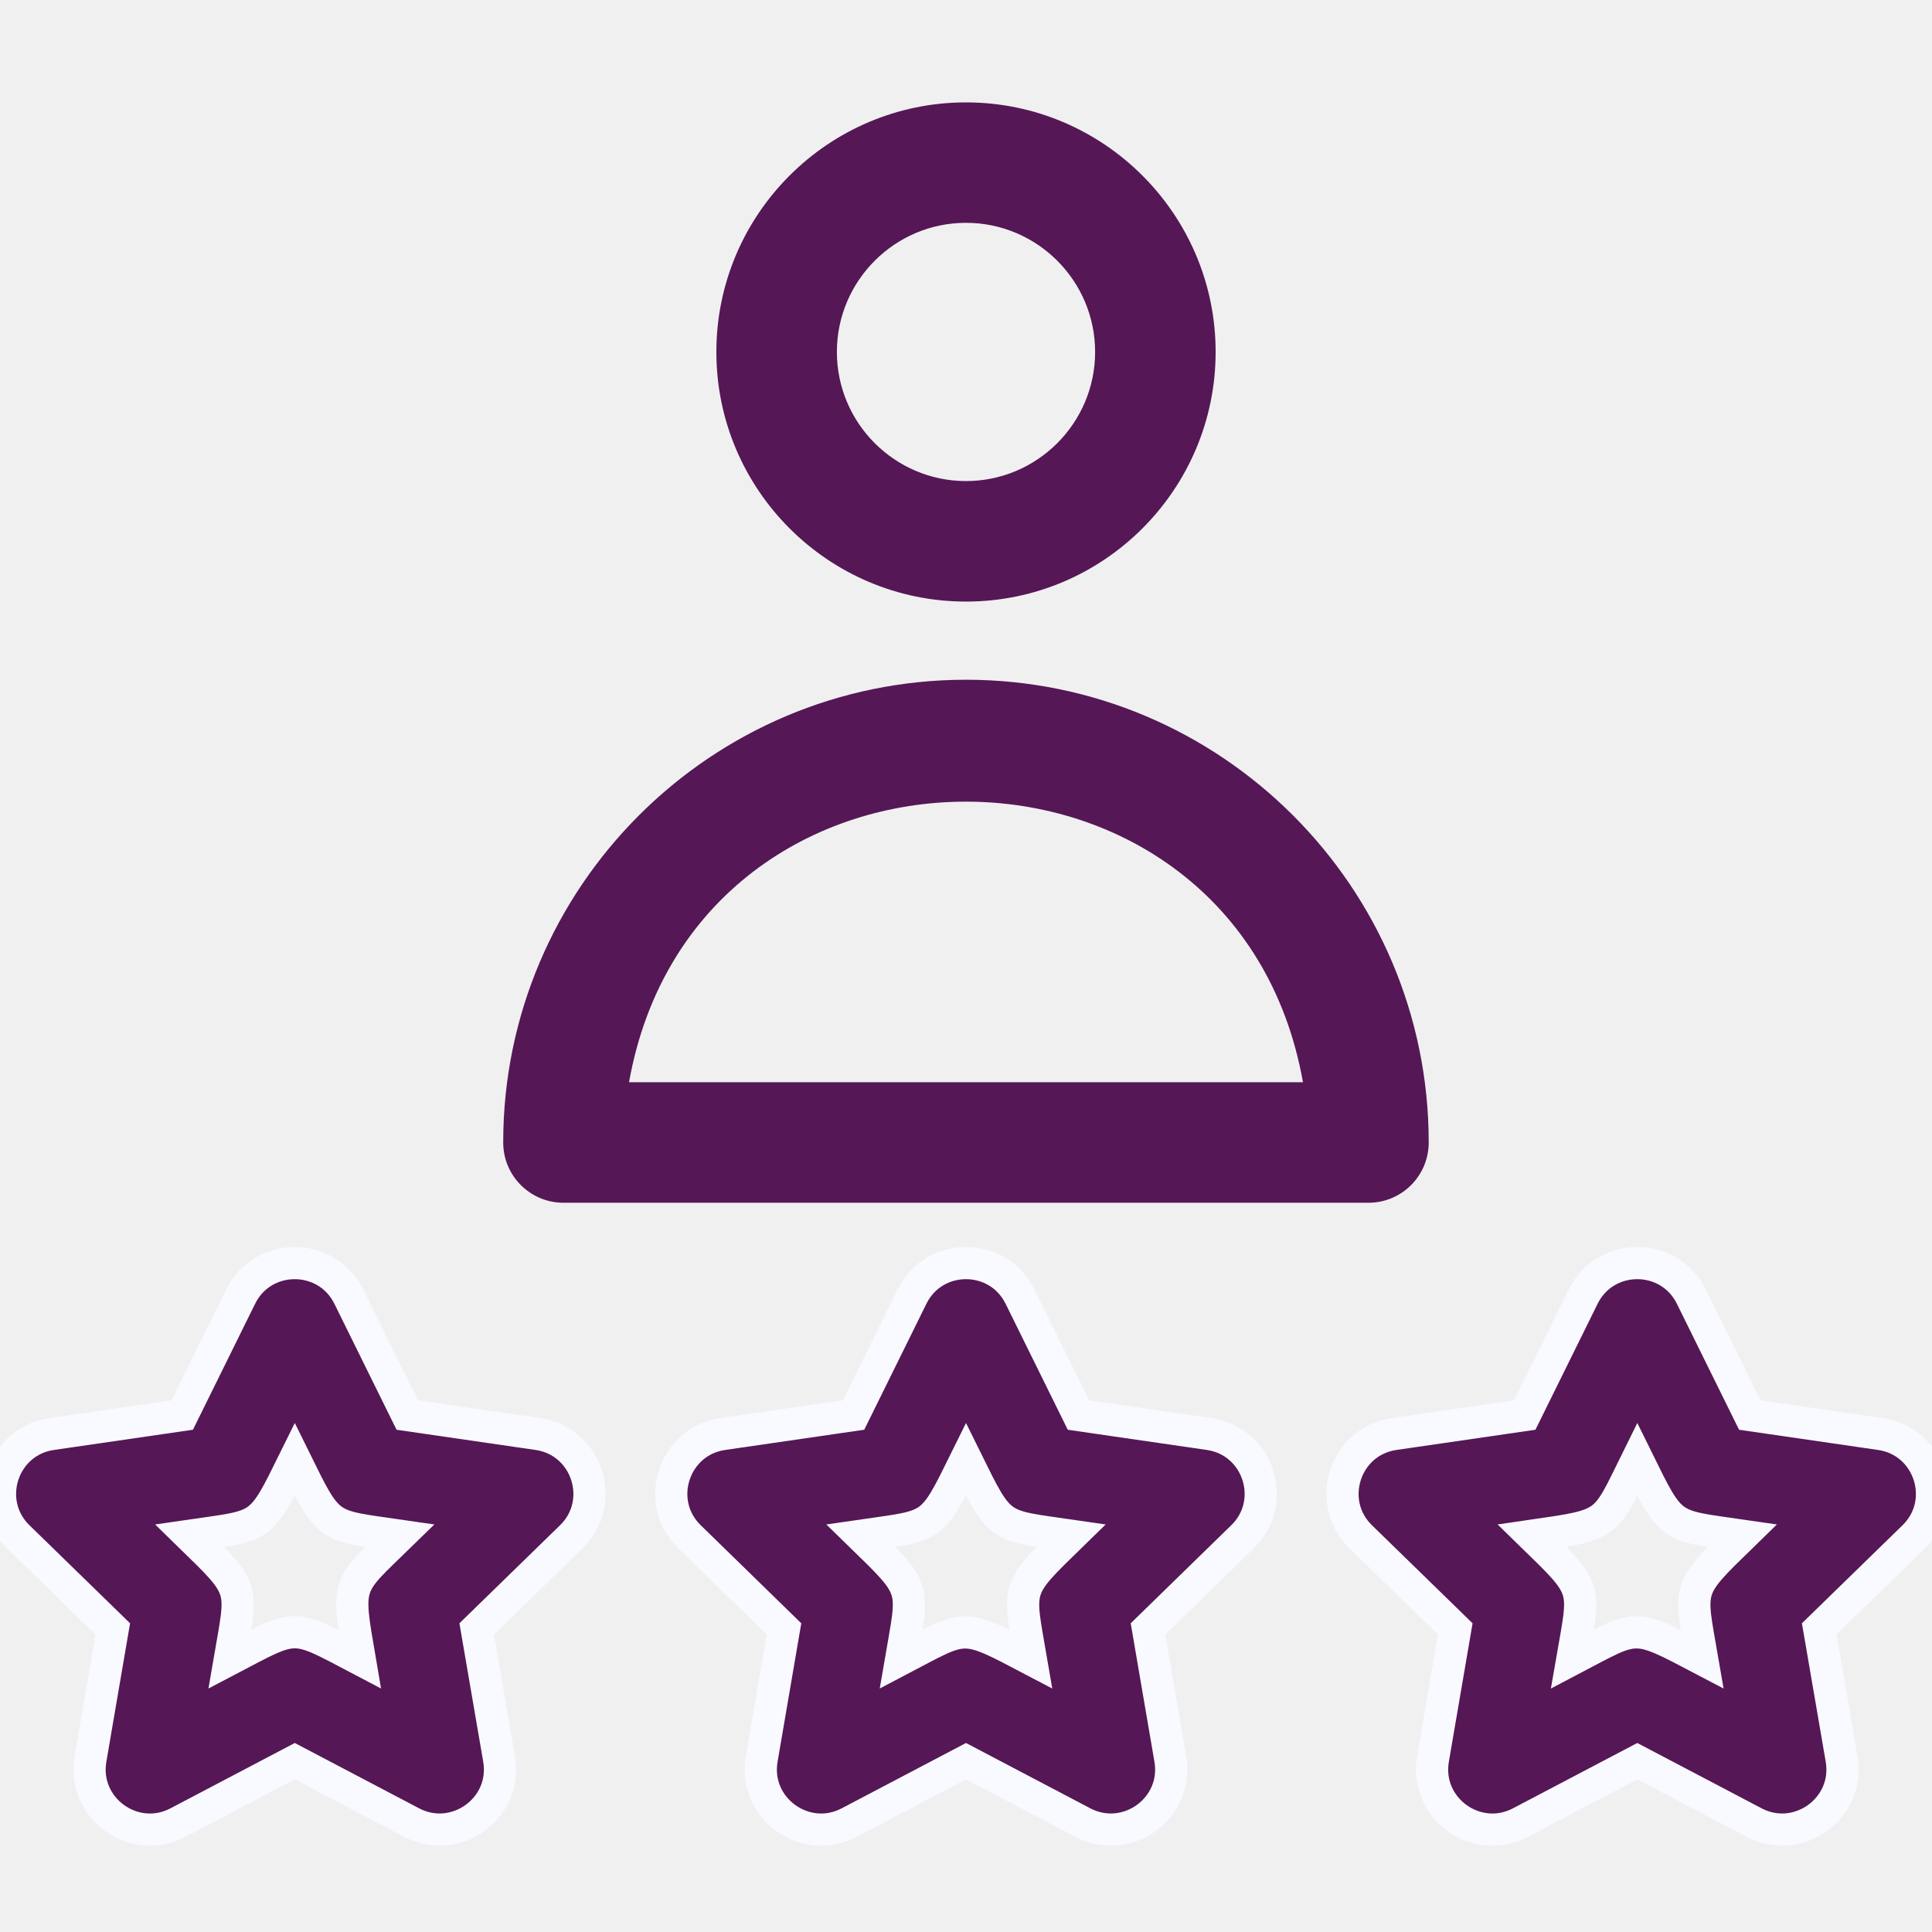
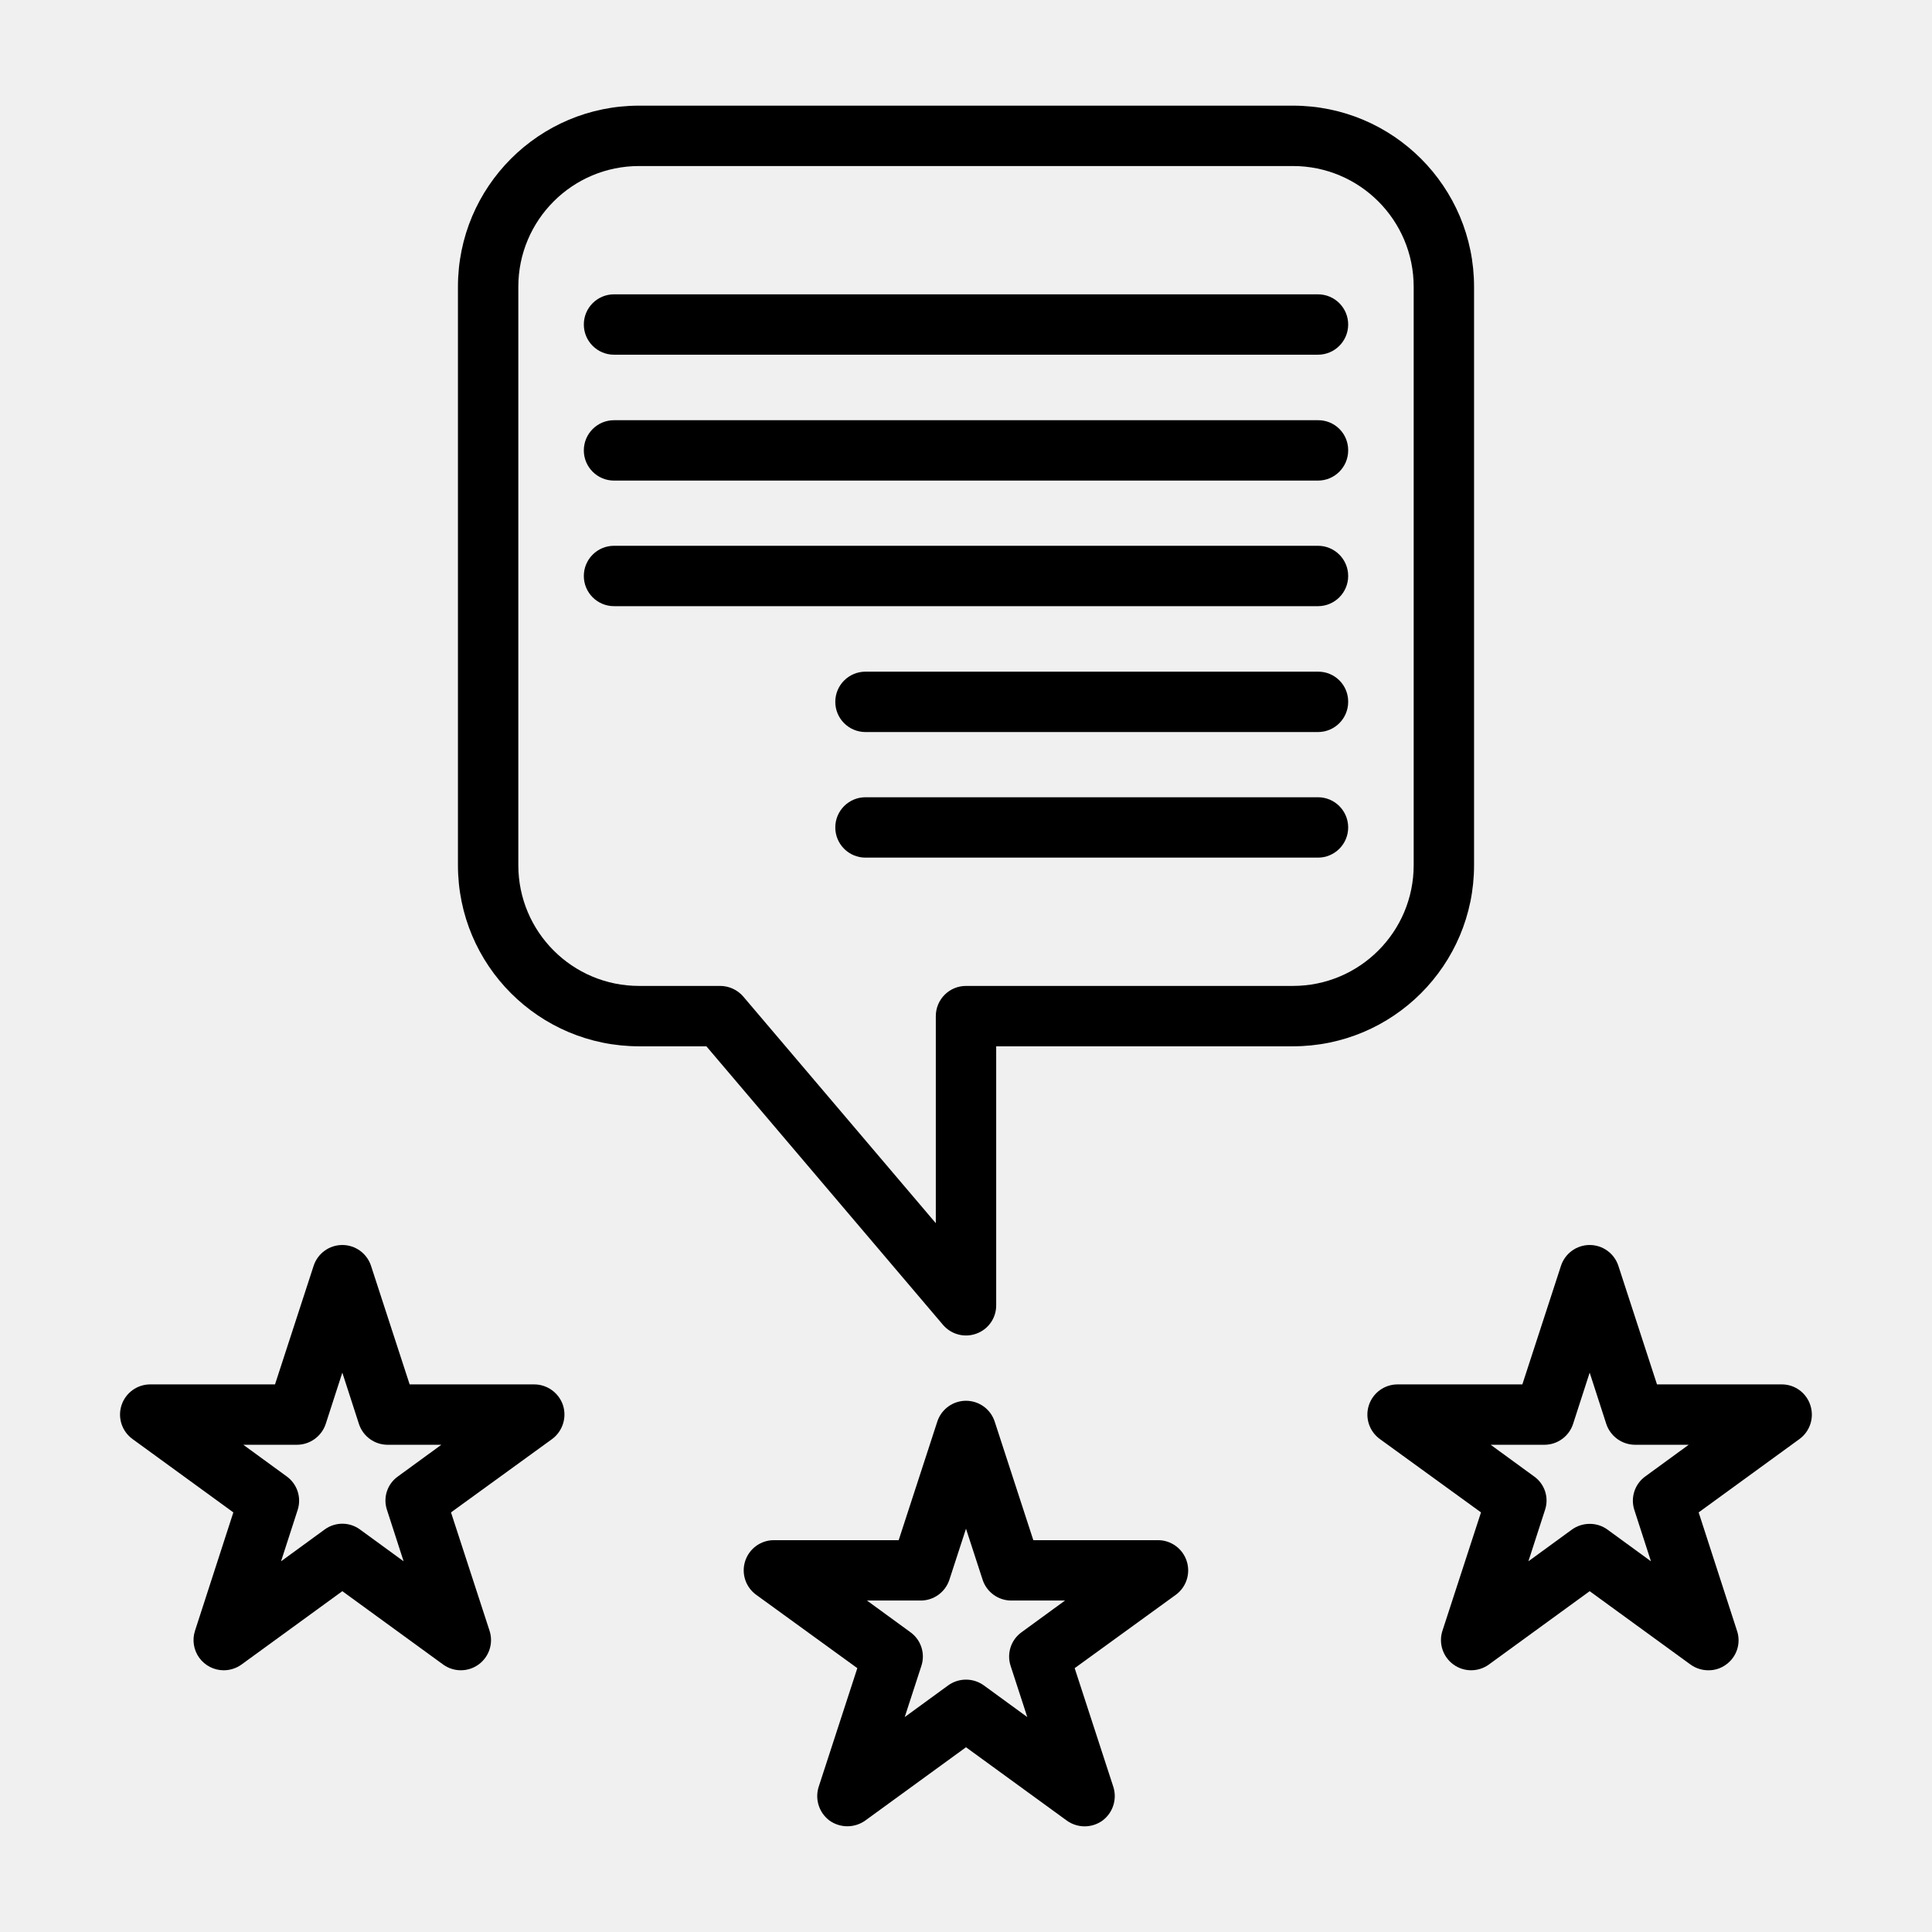
- <svg xmlns="http://www.w3.org/2000/svg" width="24" height="24" viewBox="0 0 24 24" fill="none">
-   <g clip-path="url(#clip0_164_230795)">
-     <path d="M12 7.473C13.71 7.473 15.101 6.082 15.101 4.372C15.101 2.663 13.71 1.272 12 1.272C10.29 1.272 8.899 2.663 8.899 4.372C8.899 6.082 10.29 7.473 12 7.473ZM12 2.768C12.884 2.768 13.604 3.488 13.604 4.372C13.604 5.256 12.884 5.976 12 5.976C11.116 5.976 10.396 5.256 10.396 4.372C10.396 3.488 11.116 2.768 12 2.768Z" fill="#551756" />
-     <path d="M7 14.941H17C17.413 14.941 17.748 14.606 17.748 14.192C17.748 11.022 15.17 8.444 12 8.444C8.83 8.444 6.251 11.022 6.251 14.192C6.251 14.606 6.586 14.941 7 14.941ZM16.186 13.444H7.814C8.643 8.794 15.357 8.799 16.186 13.444Z" fill="#551756" />
-     <path d="M15.021 17.814L13.397 17.578L12.671 16.107C12.397 15.552 11.603 15.551 11.329 16.107L10.603 17.578L8.979 17.814C8.367 17.903 8.121 18.658 8.565 19.09L9.739 20.235L9.462 21.852C9.357 22.462 10 22.929 10.548 22.641L12 21.878L13.452 22.641C13.997 22.927 14.643 22.466 14.538 21.852L14.261 20.235L15.435 19.09C15.879 18.658 15.633 17.903 15.021 17.814ZM12.806 20.61C11.939 20.154 12.008 20.183 11.194 20.61C11.35 19.701 11.399 19.763 10.695 19.077C11.609 18.944 11.565 19.01 12 18.129C12.434 19.008 12.389 18.944 13.305 19.077C12.603 19.761 12.65 19.699 12.806 20.61Z" fill="#551756" stroke="#F9FAFF" stroke-width="0.4" />
-     <path d="M6.682 17.814L5.059 17.578L4.333 16.107C4.059 15.552 3.264 15.551 2.99 16.107L2.264 17.578L0.641 17.814C0.028 17.903 -0.217 18.658 0.226 19.09L1.401 20.235L1.124 21.852C1.019 22.462 1.661 22.929 2.21 22.641L3.662 21.878L5.114 22.641C5.658 22.927 6.305 22.466 6.2 21.852L5.922 20.235L7.097 19.09C7.54 18.658 7.295 17.903 6.682 17.814ZM4.468 20.61C3.621 20.165 3.703 20.165 2.855 20.61C3.011 19.701 3.061 19.763 2.357 19.077C3.271 18.944 3.227 19.01 3.662 18.129C4.095 19.008 4.051 18.944 4.966 19.077C4.305 19.721 4.302 19.642 4.468 20.61Z" fill="#551756" stroke="#F9FAFF" stroke-width="0.4" />
-     <path d="M23.359 17.814L21.736 17.578L21.01 16.107C20.736 15.552 19.942 15.551 19.667 16.107L18.941 17.578L17.318 17.814C16.705 17.903 16.46 18.658 16.903 19.09L18.078 20.235L17.801 21.852C17.696 22.462 18.338 22.929 18.887 22.641L20.339 21.878L21.791 22.641C22.335 22.927 22.982 22.466 22.877 21.852L22.599 20.235L23.774 19.09C24.217 18.658 23.972 17.903 23.359 17.814ZM21.145 20.61C20.277 20.154 20.351 20.18 19.532 20.61C19.689 19.701 19.738 19.763 19.034 19.077C20.004 18.936 19.929 18.958 20.339 18.129C20.772 19.008 20.728 18.944 21.643 19.077C20.941 19.761 20.988 19.699 21.145 20.61Z" fill="#551756" stroke="#F9FAFF" stroke-width="0.4" />
+ <svg xmlns="http://www.w3.org/2000/svg" fill="#000000" width="64px" height="64px" viewBox="0 0 64 64">
+   <g id="SVGRepo_bgCarrier" stroke-width="0" />
+   <g id="SVGRepo_tracerCarrier" stroke-linecap="round" stroke-linejoin="round" />
+   <g id="SVGRepo_iconCarrier">
+     <g data-name="37 rating" id="_37_rating">
+       <path d="M42.83,3.5H21.17a6,6,0,0,0-6,6V28.66a6,6,0,0,0,6,6H23.4l7.84,9.23a1,1,0,0,0,1.1.29.992.992,0,0,0,.66-.94V34.66h9.83a6,6,0,0,0,6-6V9.5A6,6,0,0,0,42.83,3.5Zm4,25.16a4,4,0,0,1-4,4H32a1,1,0,0,0-1,1v6.86l-6.38-7.51a1.011,1.011,0,0,0-.76-.35H21.17a4,4,0,0,1-4-4V9.5a4,4,0,0,1,4-4H42.83a4,4,0,0,1,4,4Z" />
+       <path d="M44.66,10.75a1,1,0,0,1-1,1H20.34a1,1,0,0,1,0-2H43.66A1,1,0,0,1,44.66,10.75Z" />
+       <path d="M44.66,14.92a1,1,0,0,1-1,1H20.34a1,1,0,0,1,0-2H43.66A.99.99,0,0,1,44.66,14.92Z" />
+       <path d="M44.66,19.08a1,1,0,0,1-1,1H20.34a1,1,0,0,1,0-2H43.66A1,1,0,0,1,44.66,19.08Z" />
+       <path d="M44.66,23.25a1,1,0,0,1-1,1H28.67a1,1,0,0,1,0-2H43.66A.99.99,0,0,1,44.66,23.25Z" />
+       <path d="M44.66,27.41a1,1,0,0,1-1,1H28.67a1,1,0,0,1,0-2H43.66A1,1,0,0,1,44.66,27.41Z" />
+       <path d="M18.65,46.55a1.009,1.009,0,0,0-.95-.69H13.57l-1.28-3.93a1,1,0,0,0-1.9,0L9.11,45.86H4.98a1,1,0,0,0-.59,1.81L7.73,50.1,6.46,54.02a1,1,0,0,0,.95,1.31A1.01,1.01,0,0,0,8,55.14l3.34-2.43,3.34,2.43a1,1,0,0,0,1.54-1.11L14.94,50.1l3.35-2.43A1.012,1.012,0,0,0,18.65,46.55Zm-5.83,3.47.55,1.7-1.44-1.05a.99.99,0,0,0-1.18,0L9.31,51.72l.55-1.7a.992.992,0,0,0-.36-1.11L8.06,47.86H9.84a1.009,1.009,0,0,0,.95-.69l.55-1.7.55,1.7a1,1,0,0,0,.95.69h1.78l-1.44,1.05A.977.977,0,0,0,12.82,50.02Z" />
+       <path d="M39.31,51.71a1,1,0,0,0-.95-.69H34.23l-1.28-3.93a1,1,0,0,0-1.9,0l-1.28,3.93H25.64a1,1,0,0,0-.59,1.81l3.35,2.43-1.28,3.93a1.012,1.012,0,0,0,.36,1.12,1.022,1.022,0,0,0,1.18,0L32,57.88l3.34,2.43a1.011,1.011,0,0,0,1.18,0,1.012,1.012,0,0,0,.36-1.12L35.6,55.26l3.35-2.43A1,1,0,0,0,39.31,51.71Zm-5.83,3.48.55,1.69-1.44-1.05a1.011,1.011,0,0,0-1.18,0l-1.44,1.05.55-1.69a.992.992,0,0,0-.36-1.12l-1.44-1.05H30.5a1,1,0,0,0,.95-.69L32,50.64l.55,1.69a1,1,0,0,0,.95.69h1.78l-1.44,1.05A.992.992,0,0,0,33.48,55.19Z" />
+       <path d="M59.97,46.55a.991.991,0,0,0-.95-.69H54.89l-1.28-3.93a1,1,0,0,0-1.9,0l-1.28,3.93H46.3a1,1,0,0,0-.59,1.81l3.35,2.43-1.28,3.93a1,1,0,0,0,1.54,1.11l3.34-2.43L56,55.14a1.01,1.01,0,0,0,.59.19.967.967,0,0,0,.59-.19.987.987,0,0,0,.36-1.12L56.27,50.1l3.34-2.43A1,1,0,0,0,59.97,46.55Zm-5.83,3.47.55,1.7-1.44-1.05a.988.988,0,0,0-.59-.19,1.01,1.01,0,0,0-.59.19l-1.44,1.05.55-1.7a.977.977,0,0,0-.36-1.11l-1.44-1.05h1.78a1,1,0,0,0,.95-.69l.55-1.7.55,1.7a1.009,1.009,0,0,0,.95.69h1.78L54.5,48.91A.992.992,0,0,0,54.14,50.02Z" />
+     </g>
  </g>
-   <defs>
-     <clipPath id="clip0_164_230795">
-       <rect width="24" height="24" fill="white" />
-     </clipPath>
-   </defs>
</svg>
